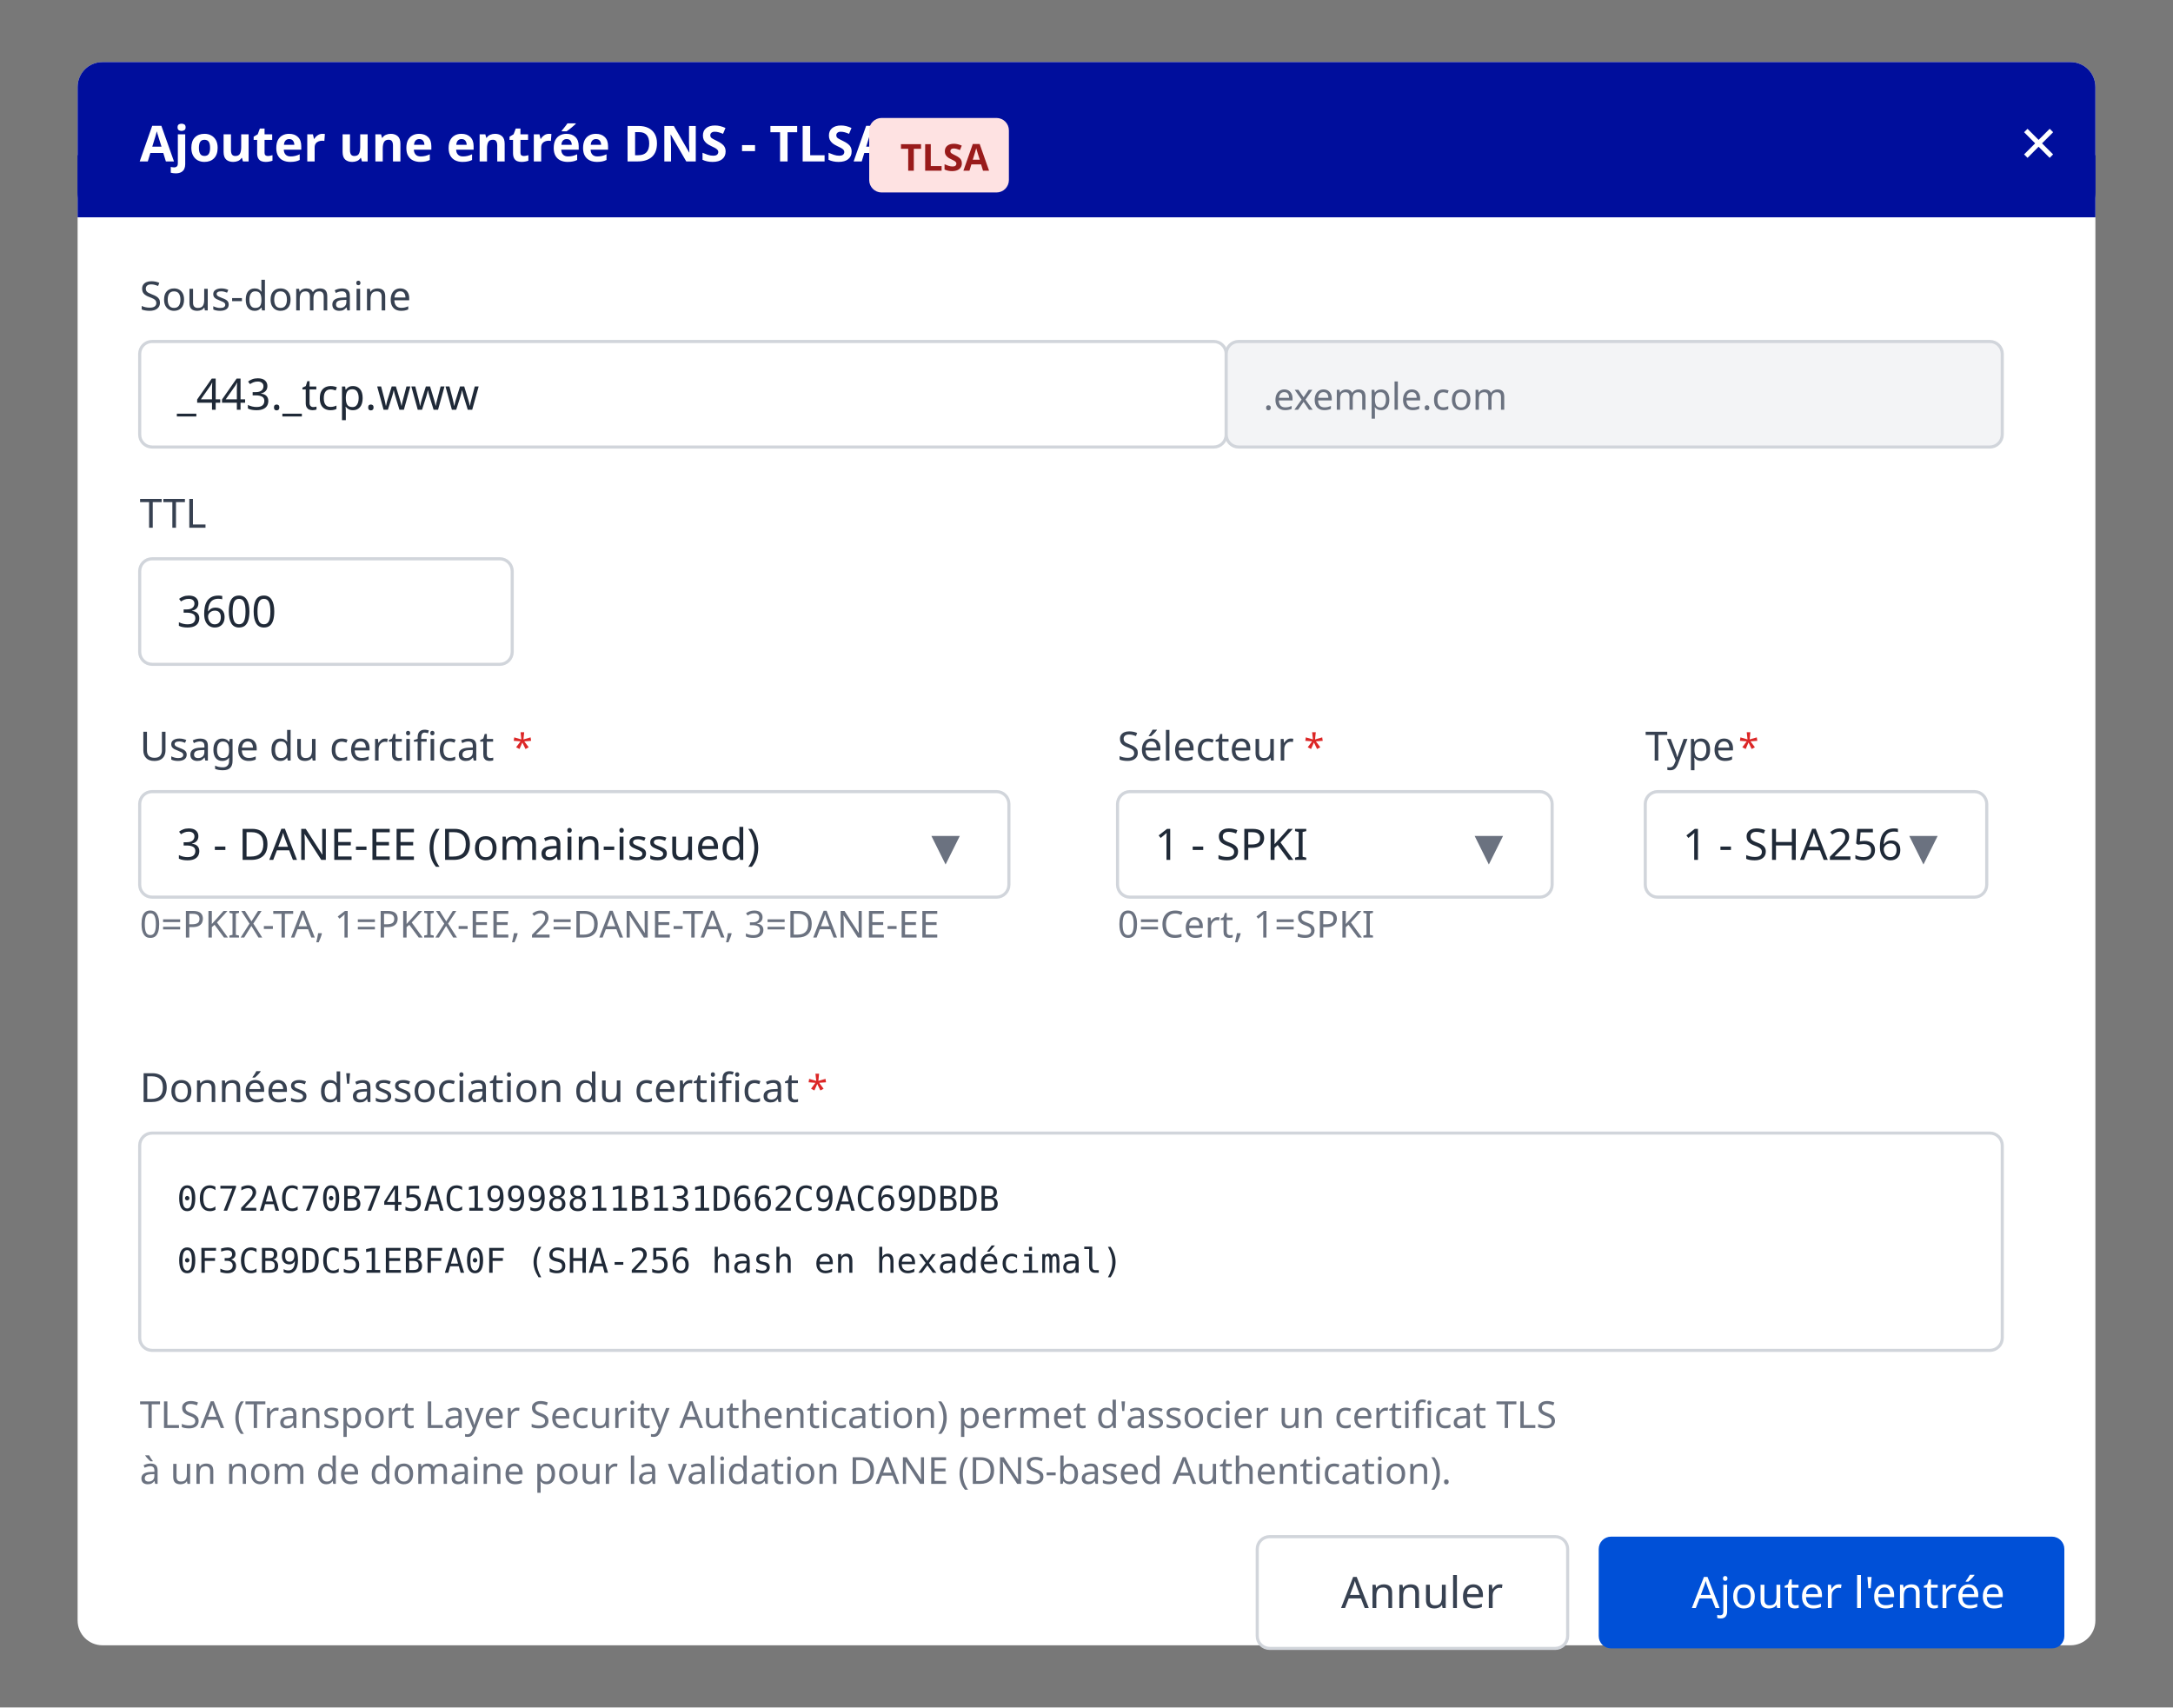
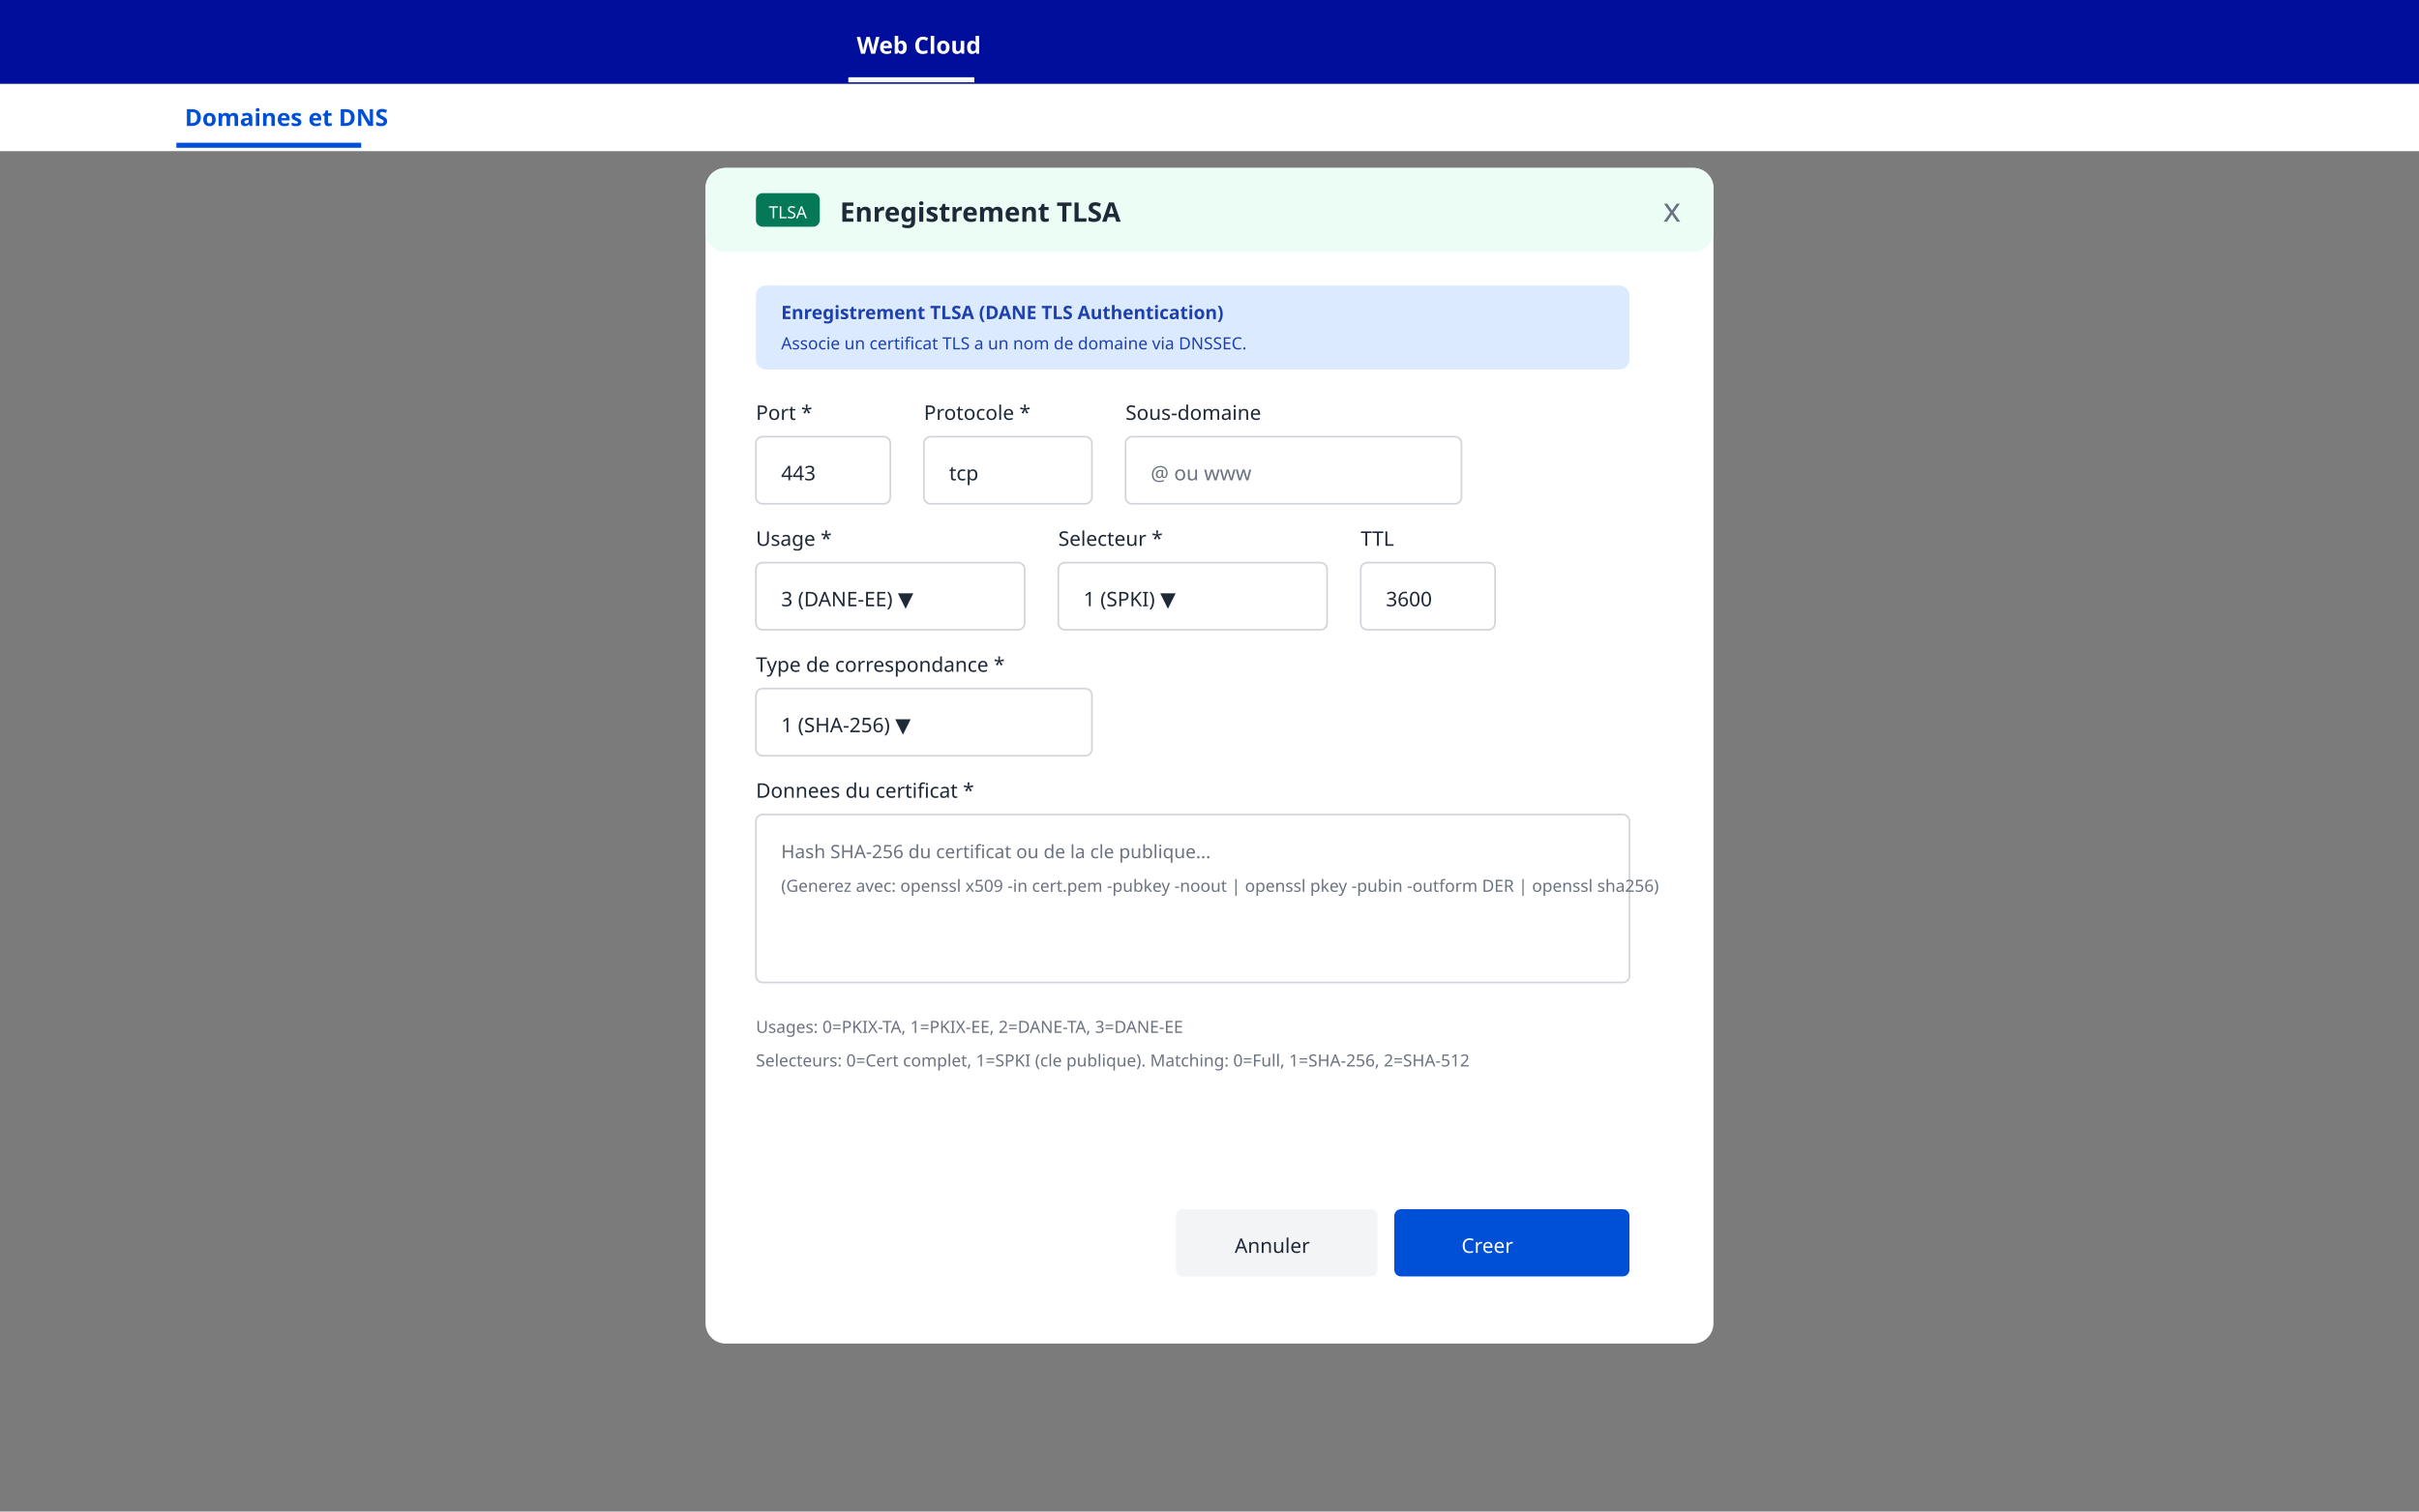
- <svg xmlns="http://www.w3.org/2000/svg" viewBox="0 0 700 550" width="700" height="550">
+ <svg xmlns="http://www.w3.org/2000/svg" viewBox="0 0 1440 900" width="1440" height="900">
  <defs>
    <style>
-       .modal-bg { fill: rgba(0,0,0,0.5); }
-       .modal-content { fill: #FFFFFF; }
-       .modal-header { fill: #000E9C; }
-       .text-white { font-family: 'Source Sans Pro', sans-serif; font-size: 16px; fill: #FFFFFF; font-weight: 600; }
-       .text-body { font-family: 'Source Sans Pro', sans-serif; font-size: 14px; fill: #1F2937; }
-       .text-label { font-family: 'Source Sans Pro', sans-serif; font-size: 13px; fill: #374151; font-weight: 500; }
-       .text-required { font-family: 'Source Sans Pro', sans-serif; font-size: 12px; fill: #DC2626; }
-       .text-muted { font-family: 'Source Sans Pro', sans-serif; font-size: 12px; fill: #6B7280; }
-       .input-border { fill: #FFFFFF; stroke: #D1D5DB; stroke-width: 1; }
-       .input-group-addon { fill: #F3F4F6; stroke: #D1D5DB; stroke-width: 1; }
-       .select-border { fill: #FFFFFF; stroke: #D1D5DB; stroke-width: 1; }
-       .textarea-border { fill: #FFFFFF; stroke: #D1D5DB; stroke-width: 1; }
+       .bg-header { fill: #000E9C; }
+       .bg-main { fill: #F6F6F9; }
+       .bg-white { fill: #FFFFFF; }
+       .bg-overlay { fill: rgba(0,0,0,0.5); }
+       .bg-info { fill: #DBEAFE; }
+       .bg-tlsa { fill: #ECFDF5; }
      .btn-primary { fill: #0050D7; }
-       .btn-secondary { fill: #FFFFFF; stroke: #D1D5DB; stroke-width: 1; }
-       .btn-text-primary { font-family: 'Source Sans Pro', sans-serif; font-size: 14px; fill: #FFFFFF; }
-       .btn-text-secondary { font-family: 'Source Sans Pro', sans-serif; font-size: 14px; fill: #374151; }
-       .badge-type { fill: #FEE2E2; }
-       .text-badge { font-family: 'Source Sans Pro', sans-serif; font-size: 12px; fill: #991B1B; font-weight: 600; }
+       .btn-secondary { fill: #F3F4F6; }
+       .input { fill: #FFFFFF; stroke: #D1D5DB; }
+       .text-white { fill: #FFFFFF; font-family: 'Source Sans Pro', sans-serif; }
+       .text-dark { fill: #1F2937; font-family: 'Source Sans Pro', sans-serif; }
+       .text-muted { fill: #6B7280; font-family: 'Source Sans Pro', sans-serif; }
+       .text-primary { fill: #0050D7; font-family: 'Source Sans Pro', sans-serif; }
+       .text-info { fill: #1E40AF; font-family: 'Source Sans Pro', sans-serif; }
    </style>
  </defs>
-   <rect width="700" height="550" class="modal-bg" />
-   <rect x="25" y="20" width="650" height="510" rx="8" class="modal-content" />
-   <rect x="25" y="20" width="650" height="50" rx="8" class="modal-header" />
-   <rect x="25" y="50" width="650" height="20" class="modal-header" />
-   <text x="45" y="52" class="text-white">Ajouter une entrée DNS - TLSA</text>
-   <rect x="280" y="38" width="45" height="24" rx="4" class="badge-type" />
-   <text x="290" y="55" class="text-badge">TLSA</text>
-   <text x="650" y="52" class="text-white" style="cursor:pointer;">✕</text>
-   <text x="45" y="100" class="text-label">Sous-domaine</text>
-   <rect x="45" y="110" width="350" height="34" rx="4" class="input-border" />
-   <text x="57" y="132" class="text-body">_443._tcp.www</text>
-   <rect x="395" y="110" width="250" height="34" rx="4" class="input-group-addon" />
-   <text x="407" y="132" class="text-muted">.exemple.com</text>
-   <text x="45" y="170" class="text-label">TTL</text>
-   <rect x="45" y="180" width="120" height="34" rx="4" class="input-border" />
-   <text x="57" y="202" class="text-body">3600</text>
-   <text x="45" y="245" class="text-label">Usage du certificat</text>
-   <text x="165" y="245" class="text-required">*</text>
-   <rect x="45" y="255" width="280" height="34" rx="4" class="select-border" />
-   <text x="57" y="277" class="text-body">3 - DANE-EE (Domain-issued)</text>
-   <text x="300" y="277" class="text-muted">▼</text>
-   <text x="45" y="302" class="text-muted">0=PKIX-TA, 1=PKIX-EE, 2=DANE-TA, 3=DANE-EE</text>
-   <text x="360" y="245" class="text-label">Sélecteur</text>
-   <text x="420" y="245" class="text-required">*</text>
-   <rect x="360" y="255" width="140" height="34" rx="4" class="select-border" />
-   <text x="372" y="277" class="text-body">1 - SPKI</text>
-   <text x="475" y="277" class="text-muted">▼</text>
-   <text x="360" y="302" class="text-muted">0=Cert, 1=SPKI</text>
-   <text x="530" y="245" class="text-label">Type</text>
-   <text x="560" y="245" class="text-required">*</text>
-   <rect x="530" y="255" width="110" height="34" rx="4" class="select-border" />
-   <text x="542" y="277" class="text-body">1 - SHA256</text>
-   <text x="615" y="277" class="text-muted">▼</text>
-   <text x="45" y="355" class="text-label">Données d'association du certificat</text>
-   <text x="260" y="355" class="text-required">*</text>
-   <rect x="45" y="365" width="600" height="70" rx="4" class="textarea-border" />
-   <text x="57" y="390" class="text-body" style="font-family: monospace; font-size: 11px;">0C72AC70B745AC19998811B131D662C9AC69DBDB</text>
-   <text x="57" y="410" class="text-body" style="font-family: monospace; font-size: 11px;">0F3CB9DC51EBFA0F (SHA-256 hash en hexadécimal)</text>
-   <text x="45" y="460" class="text-muted">TLSA (Transport Layer Security Authentication) permet d'associer un certificat TLS</text>
-   <text x="45" y="478" class="text-muted">à un nom de domaine pour la validation DANE (DNS-based Authentication).</text>
-   <rect x="405" y="495" width="100" height="36" rx="4" class="btn-secondary" />
-   <text x="432" y="518" class="btn-text-secondary">Annuler</text>
-   <rect x="515" y="495" width="150" height="36" rx="4" class="btn-primary" />
-   <text x="545" y="518" class="btn-text-primary">Ajouter l'entrée</text>
+   <rect width="1440" height="900" class="bg-main" />
+   <rect width="1440" height="50" class="bg-header" />
+   <text x="510" y="32" class="text-white" font-size="14" font-weight="600">Web Cloud</text>
+   <rect x="505" y="46" width="75" height="3" fill="#FFFFFF" />
+   <rect x="0" y="50" width="1440" height="40" class="bg-white" />
+   <text x="110" y="75" class="text-primary" font-size="14" font-weight="600">Domaines et DNS</text>
+   <rect x="105" y="85" width="110" height="3" fill="#0050D7" />
+   <rect x="0" y="90" width="1440" height="810" class="bg-overlay" />
+   <rect x="420" y="100" width="600" height="700" rx="12" fill="#FFFFFF" />
+   <rect x="420" y="100" width="600" height="50" rx="12" class="bg-tlsa" />
+   <rect x="450" y="115" width="38" height="20" rx="4" fill="#047857" />
+   <text x="469" y="130" class="text-white" font-size="10" text-anchor="middle">TLSA</text>
+   <text x="500" y="132" class="text-dark" font-size="16" font-weight="600">Enregistrement TLSA</text>
+   <text x="990" y="132" class="text-muted" font-size="20">x</text>
+   <g transform="translate(450, 170)">
+     <rect x="0" y="0" width="520" height="50" rx="6" class="bg-info" />
+     <text x="15" y="20" class="text-info" font-size="11" font-weight="600">Enregistrement TLSA (DANE TLS Authentication)</text>
+     <text x="15" y="38" class="text-info" font-size="10">Associe un certificat TLS a un nom de domaine via DNSSEC.</text>
+     <text x="0" y="80" class="text-dark" font-size="12" font-weight="500">Port *</text>
+     <rect x="0" y="90" width="80" height="40" rx="4" class="input" />
+     <text x="15" y="116" class="text-dark" font-size="12">443</text>
+     <text x="100" y="80" class="text-dark" font-size="12" font-weight="500">Protocole *</text>
+     <rect x="100" y="90" width="100" height="40" rx="4" class="input" />
+     <text x="115" y="116" class="text-dark" font-size="12">tcp</text>
+     <text x="220" y="80" class="text-dark" font-size="12" font-weight="500">Sous-domaine</text>
+     <rect x="220" y="90" width="200" height="40" rx="4" class="input" />
+     <text x="235" y="116" class="text-muted" font-size="12">@ ou www</text>
+     <text x="0" y="155" class="text-dark" font-size="12" font-weight="500">Usage *</text>
+     <rect x="0" y="165" width="160" height="40" rx="4" class="input" />
+     <text x="15" y="191" class="text-dark" font-size="12">3 (DANE-EE) ▼</text>
+     <text x="180" y="155" class="text-dark" font-size="12" font-weight="500">Selecteur *</text>
+     <rect x="180" y="165" width="160" height="40" rx="4" class="input" />
+     <text x="195" y="191" class="text-dark" font-size="12">1 (SPKI) ▼</text>
+     <text x="360" y="155" class="text-dark" font-size="12" font-weight="500">TTL</text>
+     <rect x="360" y="165" width="80" height="40" rx="4" class="input" />
+     <text x="375" y="191" class="text-dark" font-size="12">3600</text>
+     <text x="0" y="230" class="text-dark" font-size="12" font-weight="500">Type de correspondance *</text>
+     <rect x="0" y="240" width="200" height="40" rx="4" class="input" />
+     <text x="15" y="266" class="text-dark" font-size="12">1 (SHA-256) ▼</text>
+     <text x="0" y="305" class="text-dark" font-size="12" font-weight="500">Donnees du certificat *</text>
+     <rect x="0" y="315" width="520" height="100" rx="4" class="input" />
+     <text x="15" y="341" class="text-muted" font-size="11">Hash SHA-256 du certificat ou de la cle publique...</text>
+     <text x="15" y="361" class="text-muted" font-size="10">(Generez avec: openssl x509 -in cert.pem -pubkey -noout | openssl pkey -pubin -outform DER | openssl sha256)</text>
+     <text x="0" y="445" class="text-muted" font-size="10">Usages: 0=PKIX-TA, 1=PKIX-EE, 2=DANE-TA, 3=DANE-EE</text>
+     <text x="0" y="465" class="text-muted" font-size="10">Selecteurs: 0=Cert complet, 1=SPKI (cle publique). Matching: 0=Full, 1=SHA-256, 2=SHA-512</text>
+   </g>
+   <g transform="translate(450, 720)">
+     <rect x="250" y="0" width="120" height="40" rx="4" class="btn-secondary" />
+     <text x="285" y="26" class="text-dark" font-size="12">Annuler</text>
+     <rect x="380" y="0" width="140" height="40" rx="4" class="btn-primary" />
+     <text x="420" y="26" class="text-white" font-size="12">Creer</text>
+   </g>
</svg>
